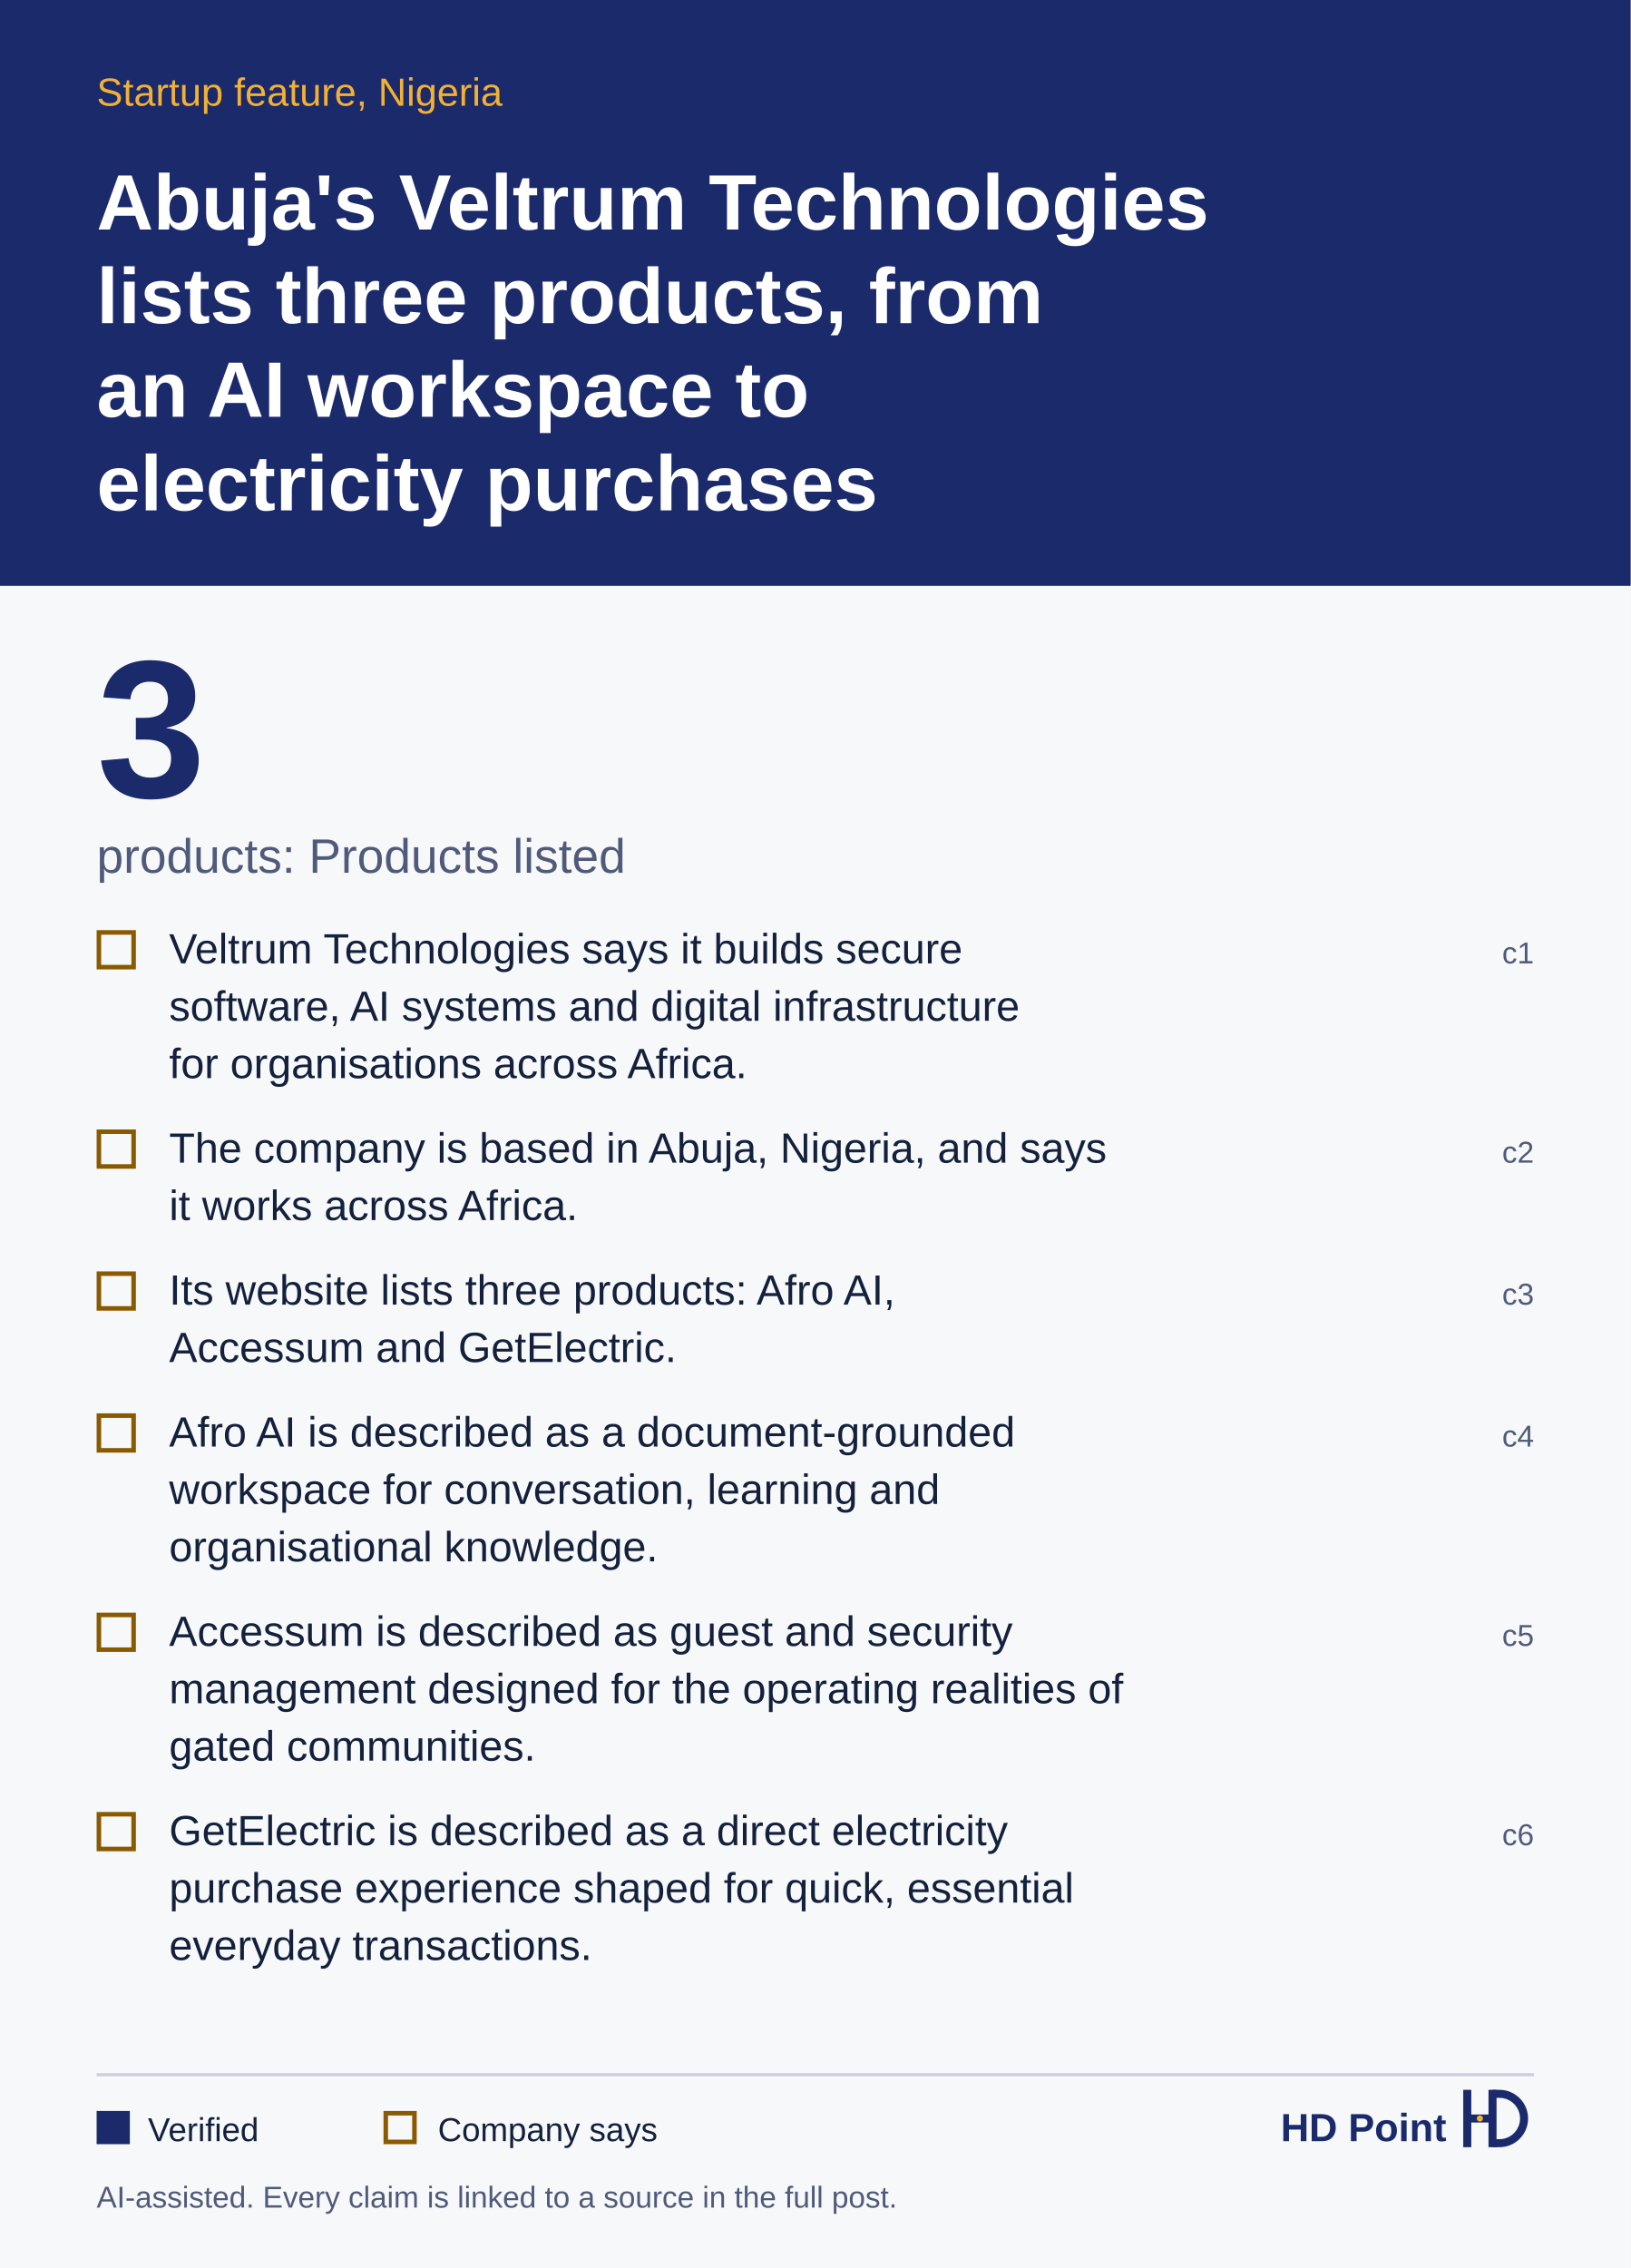
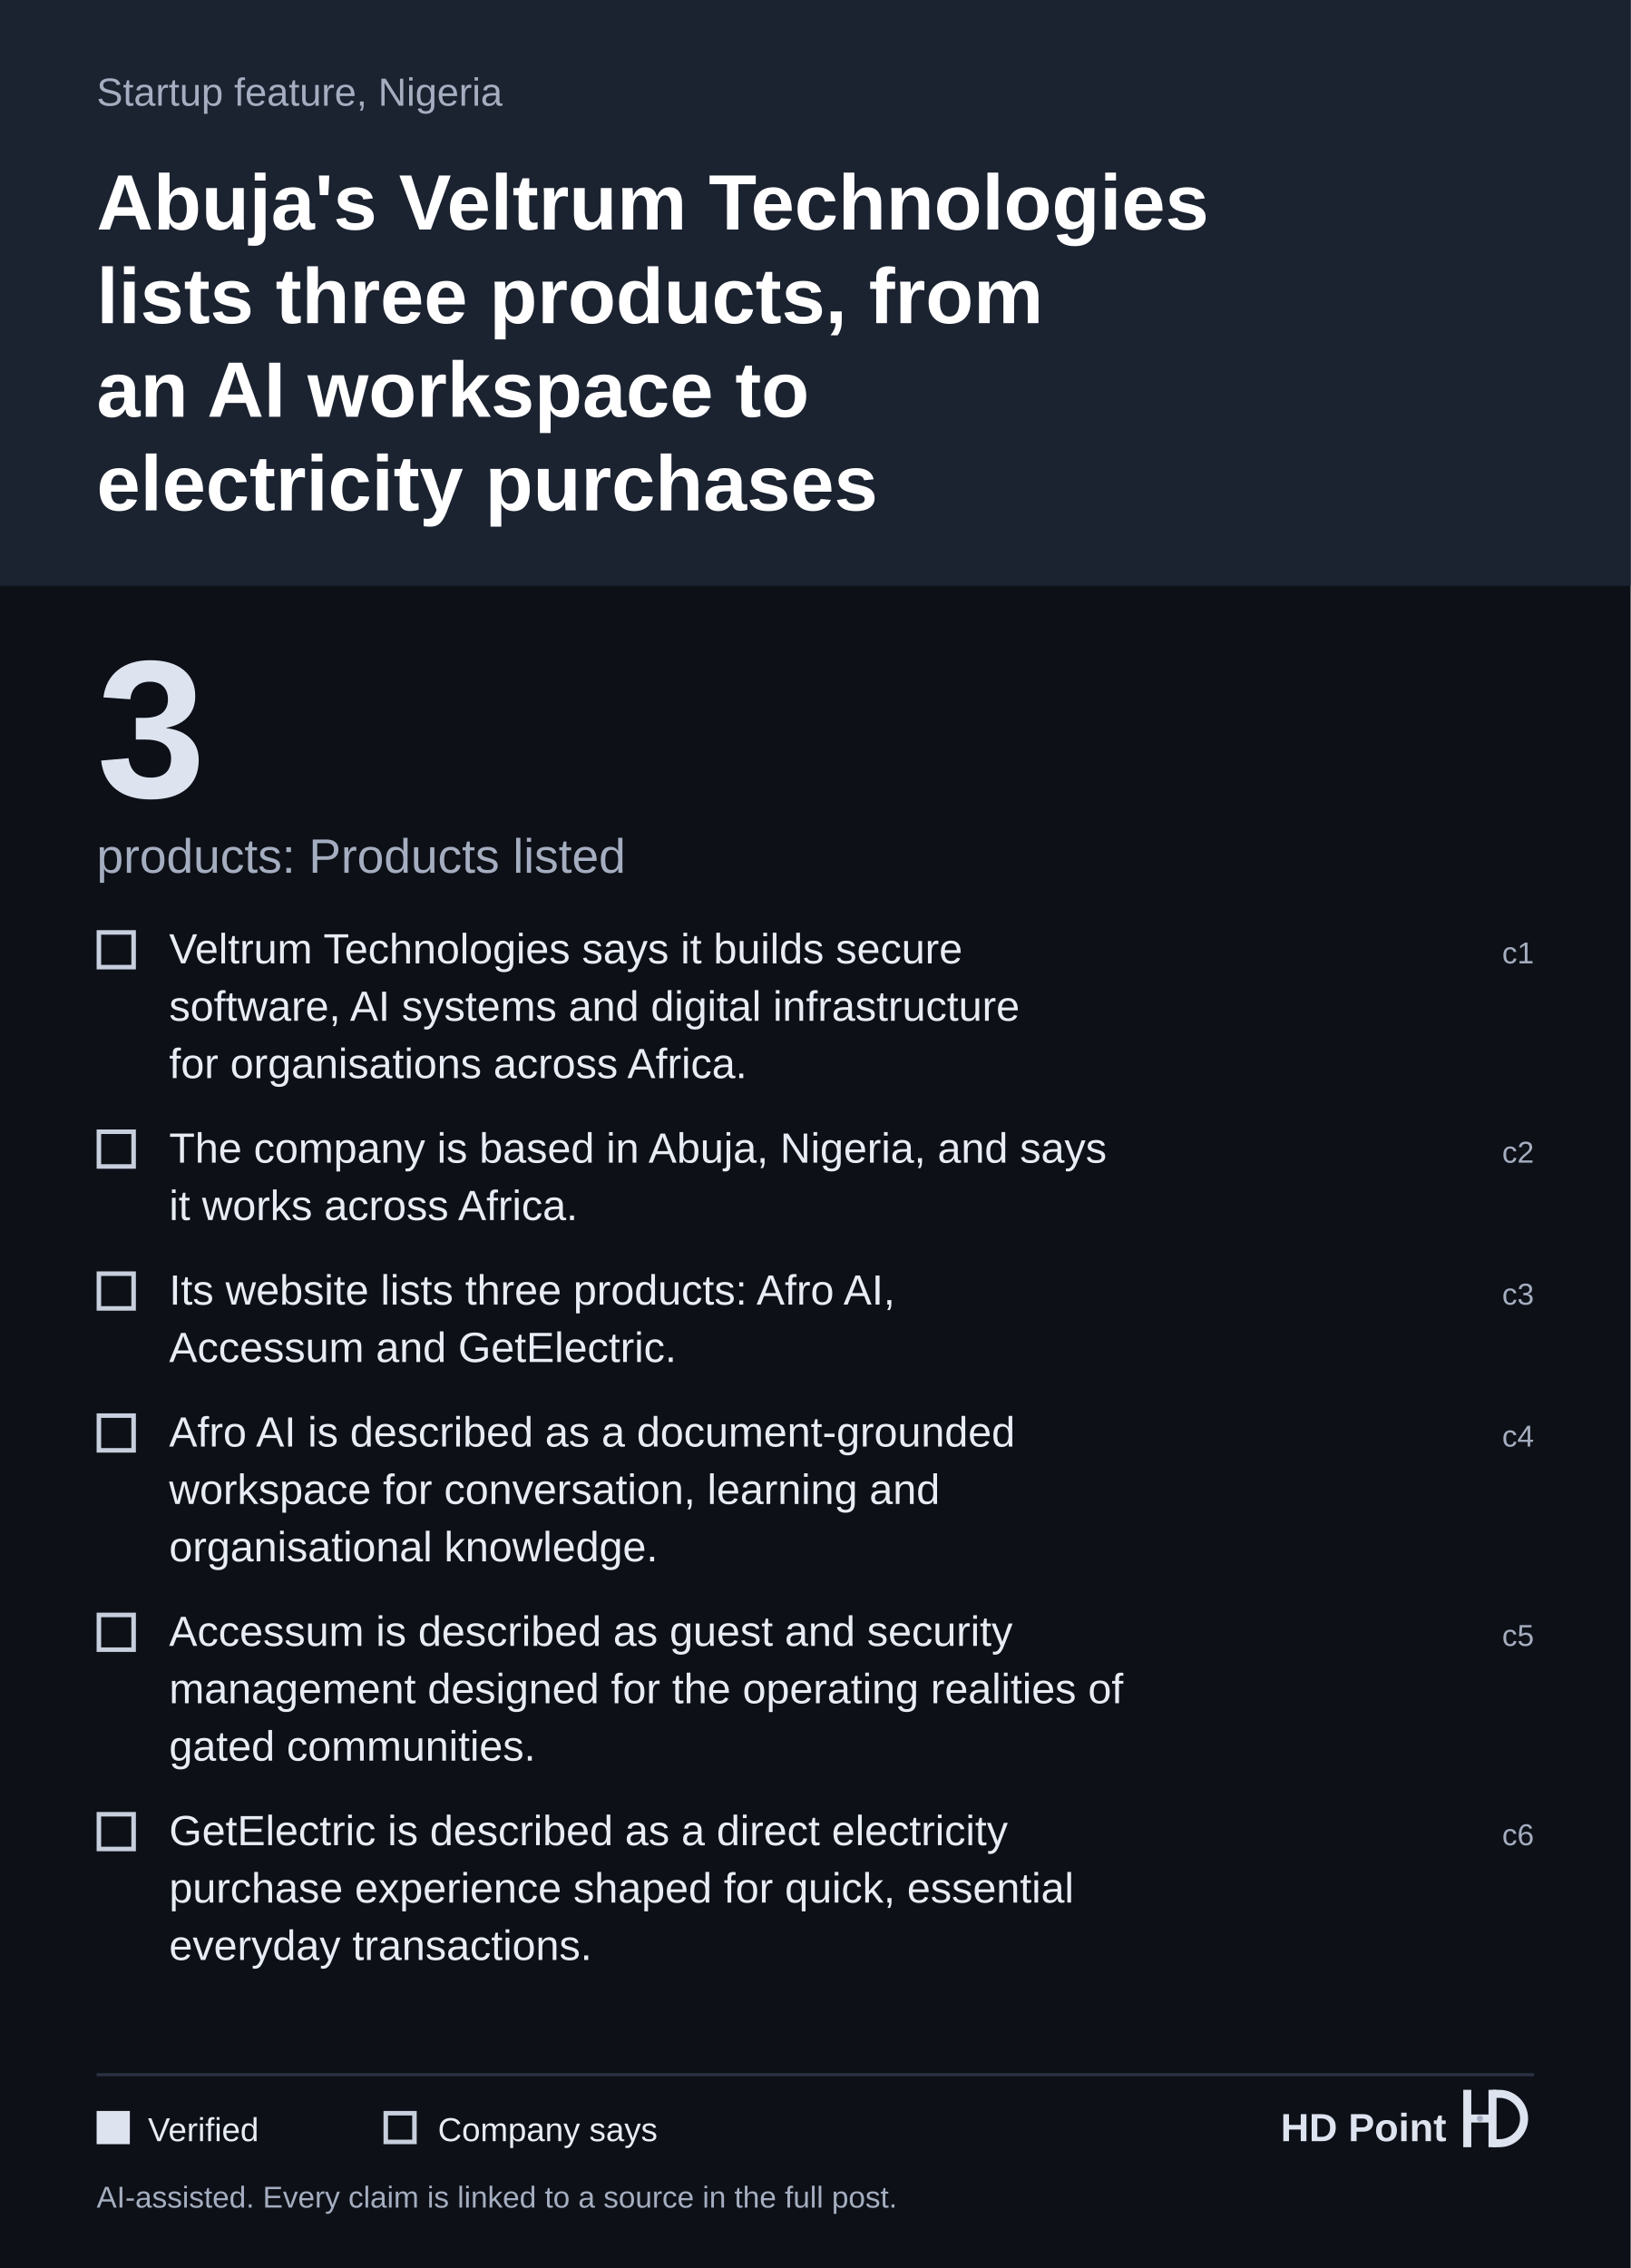
<svg xmlns="http://www.w3.org/2000/svg" viewBox="0 0 1080 1502" role="img" aria-label="Infographic: Abuja's Veltrum Technologies lists three products, from an AI workspace to electricity purchases" font-family="'Bricolage Grotesque',system-ui,-apple-system,'Segoe UI',Arial,sans-serif">
-   <rect width="1080" height="1502" fill="#F7F8FA" />
-   <rect width="1080" height="388" fill="#1B2A6B" />
-   <text x="64" y="70" font-size="26" fill="#F2B134">Startup feature, Nigeria</text>
+   <rect width="1080" height="1502" fill="#0D1017" />
+   <rect width="1080" height="388" fill="#1B2230" />
+   <text x="64" y="70" font-size="26" fill="#A5AEC0">Startup feature, Nigeria</text>
  <text x="64" y="152" font-size="52" font-weight="800" fill="#fff">Abuja's Veltrum Technologies</text>
  <text x="64" y="214" font-size="52" font-weight="800" fill="#fff">lists three products, from</text>
  <text x="64" y="276" font-size="52" font-weight="800" fill="#fff">an AI workspace to</text>
  <text x="64" y="338" font-size="52" font-weight="800" fill="#fff">electricity purchases</text>
-   <text x="64" y="528" font-size="130" font-weight="800" fill="#1B2A6B">3</text>
-   <text x="64" y="578" font-size="32" fill="#505A7A">products: Products listed</text>
-   <rect x="65.5" y="617.5" width="23" height="23" fill="none" stroke="#8A5A00" stroke-width="3" />
-   <text x="112" y="638" font-size="28" fill="#14213D">Veltrum Technologies says it builds secure</text>
-   <text x="112" y="676" font-size="28" fill="#14213D">software, AI systems and digital infrastructure</text>
-   <text x="112" y="714" font-size="28" fill="#14213D">for organisations across Africa.</text>
-   <text x="1016" y="638" font-size="20" fill="#505A7A" text-anchor="end">c1</text>
-   <rect x="65.5" y="749.5" width="23" height="23" fill="none" stroke="#8A5A00" stroke-width="3" />
-   <text x="112" y="770" font-size="28" fill="#14213D">The company is based in Abuja, Nigeria, and says</text>
-   <text x="112" y="808" font-size="28" fill="#14213D">it works across Africa.</text>
-   <text x="1016" y="770" font-size="20" fill="#505A7A" text-anchor="end">c2</text>
-   <rect x="65.5" y="843.5" width="23" height="23" fill="none" stroke="#8A5A00" stroke-width="3" />
-   <text x="112" y="864" font-size="28" fill="#14213D">Its website lists three products: Afro AI,</text>
-   <text x="112" y="902" font-size="28" fill="#14213D">Accessum and GetElectric.</text>
-   <text x="1016" y="864" font-size="20" fill="#505A7A" text-anchor="end">c3</text>
-   <rect x="65.5" y="937.5" width="23" height="23" fill="none" stroke="#8A5A00" stroke-width="3" />
-   <text x="112" y="958" font-size="28" fill="#14213D">Afro AI is described as a document-grounded</text>
-   <text x="112" y="996" font-size="28" fill="#14213D">workspace for conversation, learning and</text>
-   <text x="112" y="1034" font-size="28" fill="#14213D">organisational knowledge.</text>
-   <text x="1016" y="958" font-size="20" fill="#505A7A" text-anchor="end">c4</text>
-   <rect x="65.5" y="1069.5" width="23" height="23" fill="none" stroke="#8A5A00" stroke-width="3" />
-   <text x="112" y="1090" font-size="28" fill="#14213D">Accessum is described as guest and security</text>
-   <text x="112" y="1128" font-size="28" fill="#14213D">management designed for the operating realities of</text>
-   <text x="112" y="1166" font-size="28" fill="#14213D">gated communities.</text>
-   <text x="1016" y="1090" font-size="20" fill="#505A7A" text-anchor="end">c5</text>
-   <rect x="65.5" y="1201.5" width="23" height="23" fill="none" stroke="#8A5A00" stroke-width="3" />
-   <text x="112" y="1222" font-size="28" fill="#14213D">GetElectric is described as a direct electricity</text>
-   <text x="112" y="1260" font-size="28" fill="#14213D">purchase experience shaped for quick, essential</text>
-   <text x="112" y="1298" font-size="28" fill="#14213D">everyday transactions.</text>
-   <text x="1016" y="1222" font-size="20" fill="#505A7A" text-anchor="end">c6</text>
-   <line x1="64" y1="1374" x2="1016" y2="1374" stroke="#C9CDE0" stroke-width="2" />
-   <rect x="64" y="1398" width="22" height="22" fill="#1B2A6B" />
-   <text x="98" y="1418" font-size="22" fill="#14213D">Verified</text>
-   <rect x="255.5" y="1399.5" width="19" height="19" fill="none" stroke="#8A5A00" stroke-width="3" />
-   <text x="290" y="1418" font-size="22" fill="#14213D">Company says</text>
-   <text x="958" y="1418" font-size="26" font-weight="800" fill="#1B2A6B" text-anchor="end">HD Point</text>
+   <text x="64" y="528" font-size="130" font-weight="800" fill="#DDE3EF">3</text>
+   <text x="64" y="578" font-size="32" fill="#A5AEC0">products: Products listed</text>
+   <rect x="65.5" y="617.5" width="23" height="23" fill="none" stroke="#C7CFDD" stroke-width="3" />
+   <text x="112" y="638" font-size="28" fill="#E8ECF4">Veltrum Technologies says it builds secure</text>
+   <text x="112" y="676" font-size="28" fill="#E8ECF4">software, AI systems and digital infrastructure</text>
+   <text x="112" y="714" font-size="28" fill="#E8ECF4">for organisations across Africa.</text>
+   <text x="1016" y="638" font-size="20" fill="#A5AEC0" text-anchor="end">c1</text>
+   <rect x="65.5" y="749.5" width="23" height="23" fill="none" stroke="#C7CFDD" stroke-width="3" />
+   <text x="112" y="770" font-size="28" fill="#E8ECF4">The company is based in Abuja, Nigeria, and says</text>
+   <text x="112" y="808" font-size="28" fill="#E8ECF4">it works across Africa.</text>
+   <text x="1016" y="770" font-size="20" fill="#A5AEC0" text-anchor="end">c2</text>
+   <rect x="65.5" y="843.5" width="23" height="23" fill="none" stroke="#C7CFDD" stroke-width="3" />
+   <text x="112" y="864" font-size="28" fill="#E8ECF4">Its website lists three products: Afro AI,</text>
+   <text x="112" y="902" font-size="28" fill="#E8ECF4">Accessum and GetElectric.</text>
+   <text x="1016" y="864" font-size="20" fill="#A5AEC0" text-anchor="end">c3</text>
+   <rect x="65.5" y="937.5" width="23" height="23" fill="none" stroke="#C7CFDD" stroke-width="3" />
+   <text x="112" y="958" font-size="28" fill="#E8ECF4">Afro AI is described as a document-grounded</text>
+   <text x="112" y="996" font-size="28" fill="#E8ECF4">workspace for conversation, learning and</text>
+   <text x="112" y="1034" font-size="28" fill="#E8ECF4">organisational knowledge.</text>
+   <text x="1016" y="958" font-size="20" fill="#A5AEC0" text-anchor="end">c4</text>
+   <rect x="65.5" y="1069.5" width="23" height="23" fill="none" stroke="#C7CFDD" stroke-width="3" />
+   <text x="112" y="1090" font-size="28" fill="#E8ECF4">Accessum is described as guest and security</text>
+   <text x="112" y="1128" font-size="28" fill="#E8ECF4">management designed for the operating realities of</text>
+   <text x="112" y="1166" font-size="28" fill="#E8ECF4">gated communities.</text>
+   <text x="1016" y="1090" font-size="20" fill="#A5AEC0" text-anchor="end">c5</text>
+   <rect x="65.5" y="1201.5" width="23" height="23" fill="none" stroke="#C7CFDD" stroke-width="3" />
+   <text x="112" y="1222" font-size="28" fill="#E8ECF4">GetElectric is described as a direct electricity</text>
+   <text x="112" y="1260" font-size="28" fill="#E8ECF4">purchase experience shaped for quick, essential</text>
+   <text x="112" y="1298" font-size="28" fill="#E8ECF4">everyday transactions.</text>
+   <text x="1016" y="1222" font-size="20" fill="#A5AEC0" text-anchor="end">c6</text>
+   <line x1="64" y1="1374" x2="1016" y2="1374" stroke="#2A3243" stroke-width="2" />
+   <rect x="64" y="1398" width="22" height="22" fill="#DDE3EF" />
+   <text x="98" y="1418" font-size="22" fill="#E8ECF4">Verified</text>
+   <rect x="255.5" y="1399.5" width="19" height="19" fill="none" stroke="#C7CFDD" stroke-width="3" />
+   <text x="290" y="1418" font-size="22" fill="#E8ECF4">Company says</text>
+   <text x="958" y="1418" font-size="26" font-weight="800" fill="#DDE3EF" text-anchor="end">HD Point</text>
  <g transform="translate(968 1384) scale(0.38)">
-     <g fill="none" stroke="#1B2A6B" stroke-width="14">
+     <g fill="none" stroke="#DDE3EF" stroke-width="14">
      <path d="M10 0V100" />
      <path d="M54 0V100" />
      <path d="M54 7H66A43 43 0 0 1 66 93H54" />
      <path d="M10 50H54" />
    </g>
-     <circle cx="32" cy="50" r="5.4" fill="#F2B134" />
+     <circle cx="32" cy="50" r="5.4" fill="#A5AEC0" />
  </g>
-   <text x="64" y="1462" font-size="20" fill="#505A7A">AI-assisted. Every claim is linked to a source in the full post.</text>
+   <text x="64" y="1462" font-size="20" fill="#A5AEC0">AI-assisted. Every claim is linked to a source in the full post.</text>
</svg>
